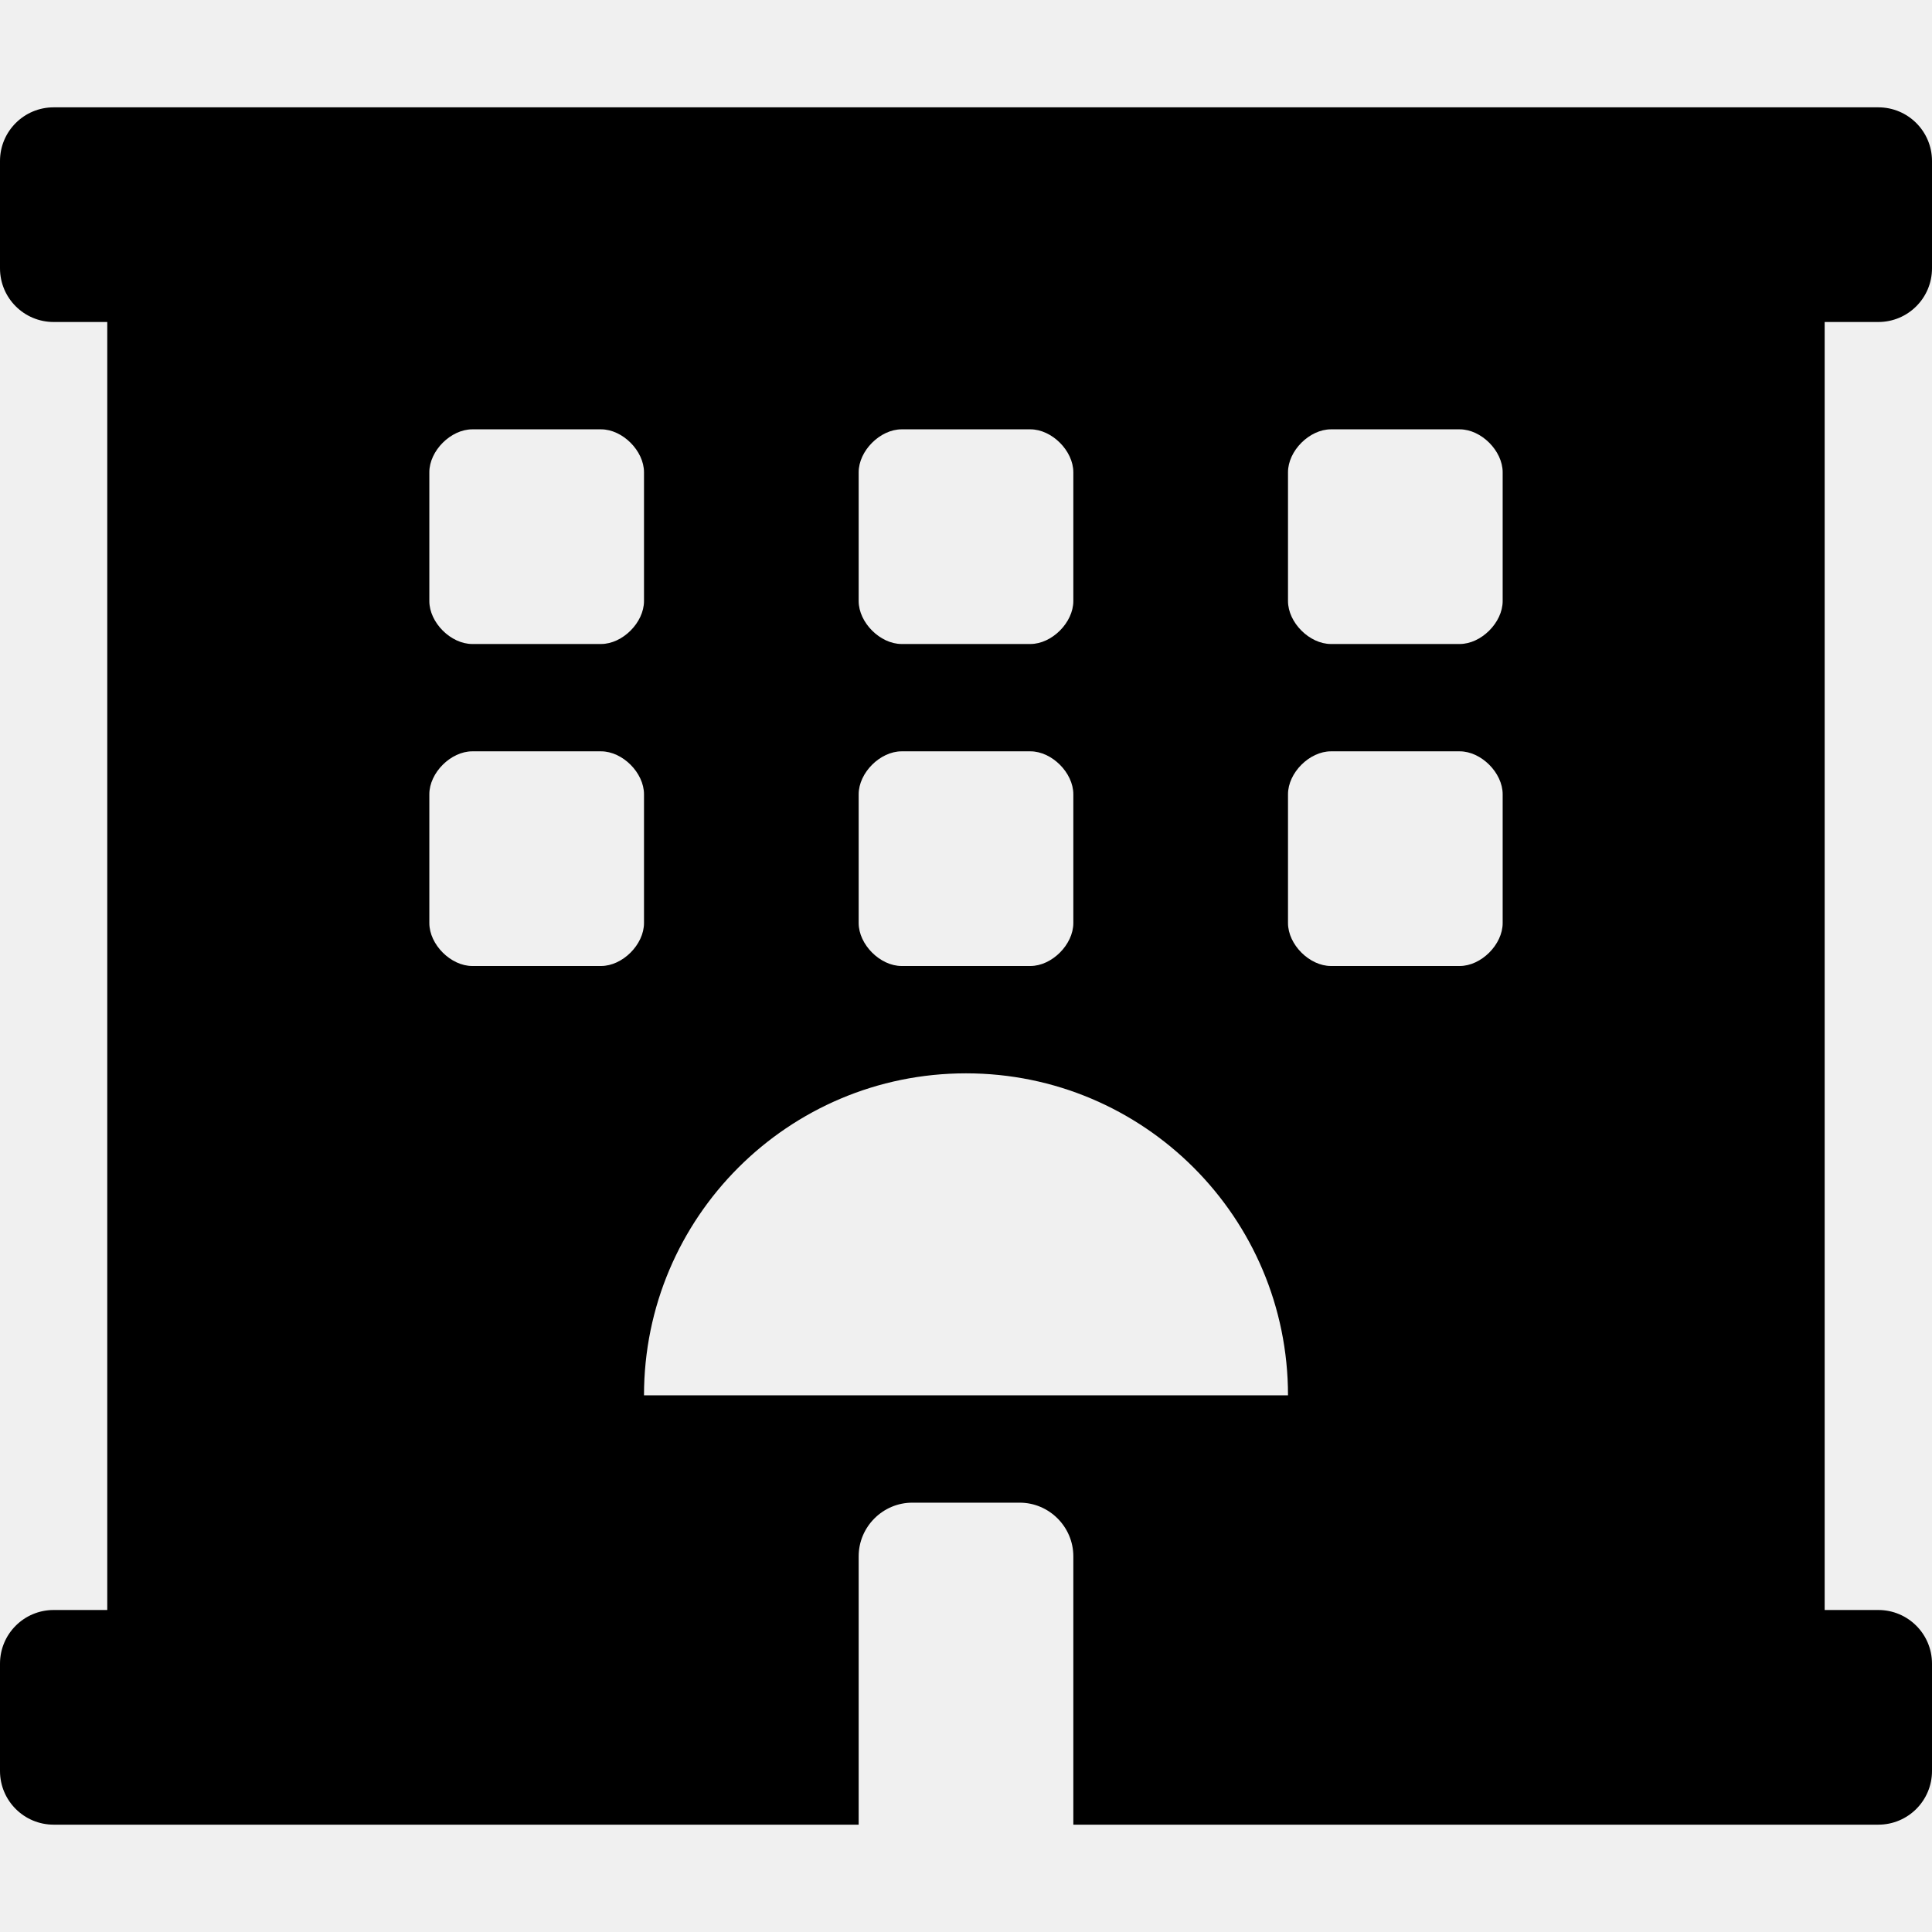
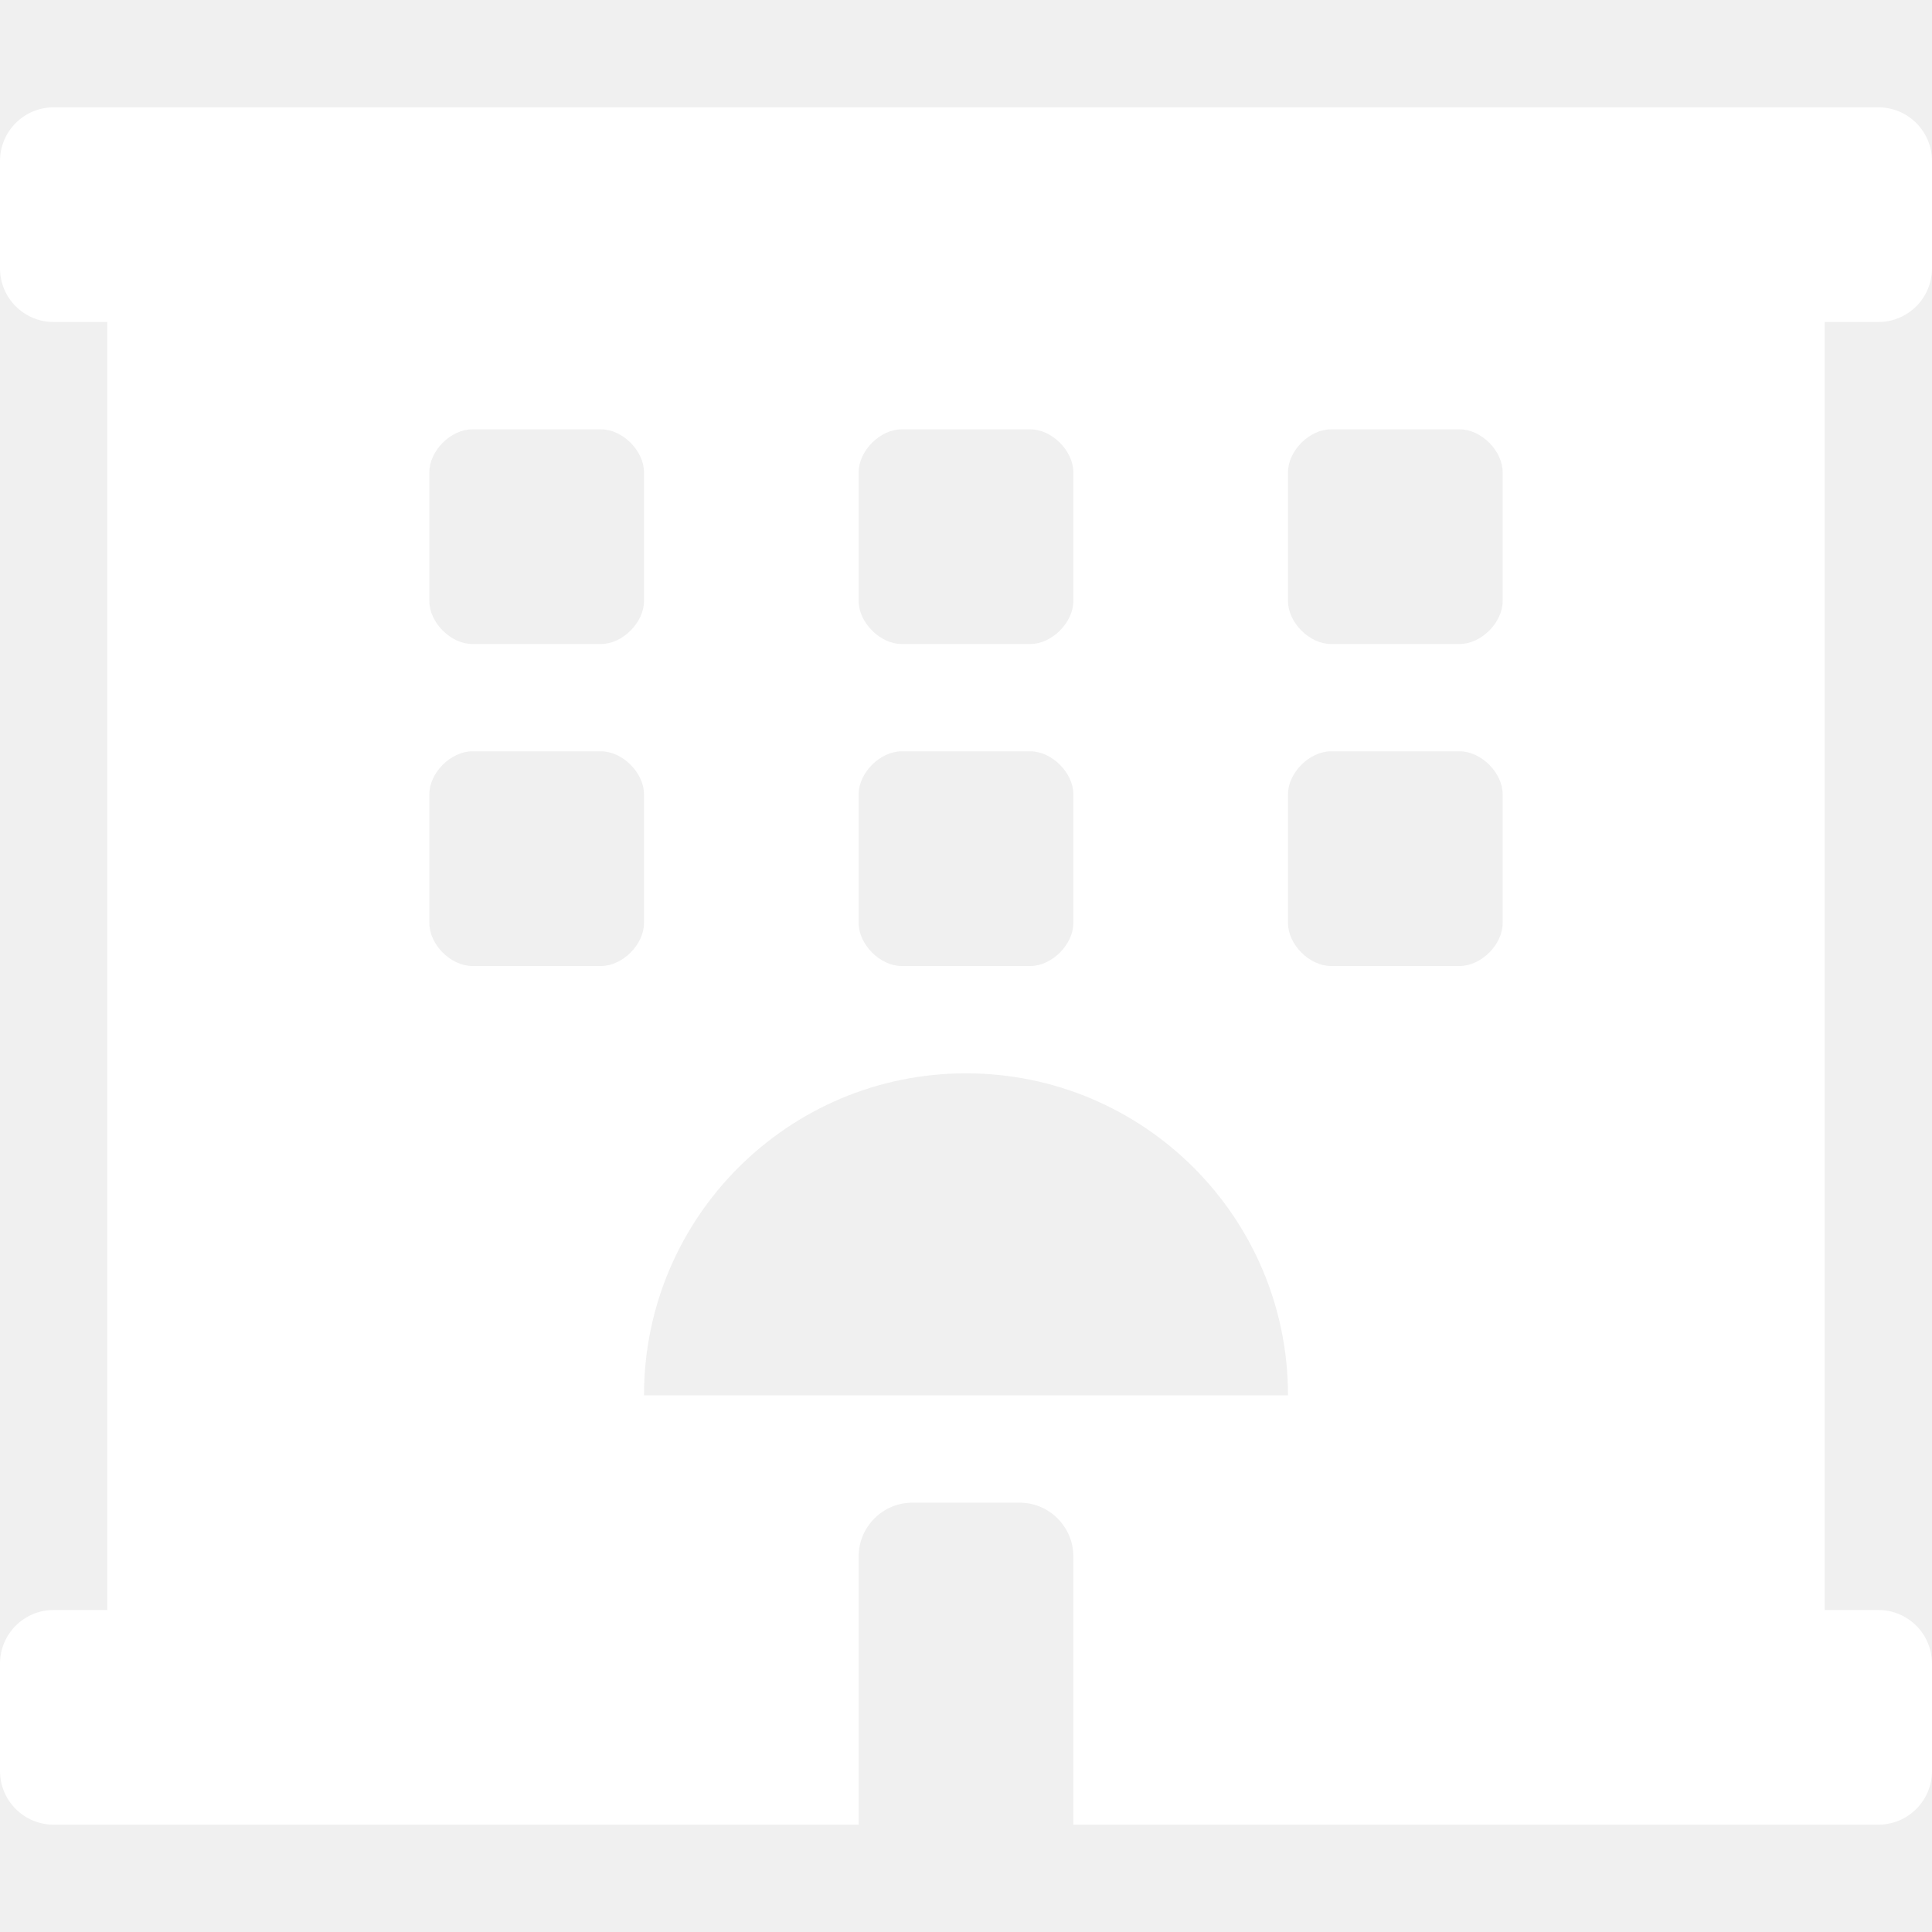
- <svg xmlns="http://www.w3.org/2000/svg" stroke="currentColor" fill="currentColor" stroke-width="0" viewBox="0 0 576 512" height="200px" width="200px">
+ <svg xmlns="http://www.w3.org/2000/svg" stroke="currentColor" fill="#ffffff" stroke-width="0" viewBox="0 0 576 512" height="200px" width="200px">
  <path d="M560 64c8.84 0 16-7.16 16-16V16c0-8.84-7.16-16-16-16H16C7.16 0 0 7.16 0 16v32c0 8.84 7.16 16 16 16h15.98v384H16c-8.84 0-16 7.16-16 16v32c0 8.84 7.16 16 16 16h240v-80c0-8.8 7.2-16 16-16h32c8.8 0 16 7.2 16 16v80h240c8.84 0 16-7.16 16-16v-32c0-8.84-7.16-16-16-16h-16V64h16zm-304 44.8c0-6.4 6.4-12.8 12.8-12.8h38.4c6.4 0 12.8 6.4 12.8 12.8v38.4c0 6.4-6.4 12.8-12.8 12.8h-38.4c-6.4 0-12.8-6.4-12.8-12.8v-38.4zm0 96c0-6.4 6.4-12.8 12.8-12.8h38.4c6.4 0 12.8 6.4 12.8 12.8v38.4c0 6.4-6.4 12.8-12.8 12.8h-38.4c-6.4 0-12.8-6.4-12.8-12.8v-38.4zm-128-96c0-6.4 6.4-12.8 12.8-12.8h38.4c6.4 0 12.8 6.4 12.8 12.8v38.4c0 6.4-6.4 12.8-12.8 12.8h-38.4c-6.4 0-12.8-6.4-12.8-12.8v-38.4zM179.2 256h-38.4c-6.4 0-12.8-6.4-12.8-12.8v-38.4c0-6.4 6.4-12.8 12.8-12.8h38.4c6.4 0 12.8 6.4 12.8 12.8v38.4c0 6.4-6.4 12.8-12.8 12.8zM192 384c0-53.02 42.98-96 96-96s96 42.98 96 96H192zm256-140.8c0 6.4-6.4 12.8-12.8 12.8h-38.4c-6.4 0-12.8-6.4-12.8-12.8v-38.4c0-6.4 6.4-12.8 12.8-12.8h38.4c6.4 0 12.8 6.4 12.8 12.8v38.4zm0-96c0 6.4-6.4 12.8-12.8 12.8h-38.4c-6.4 0-12.8-6.4-12.8-12.8v-38.4c0-6.4 6.4-12.8 12.8-12.8h38.4c6.4 0 12.8 6.4 12.8 12.8v38.4z" />
</svg>
